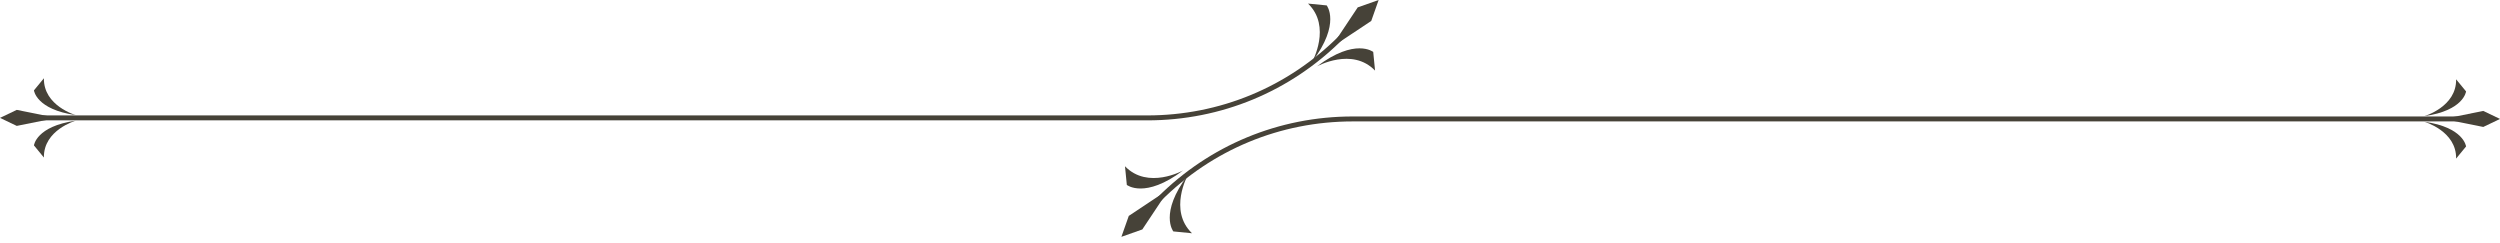
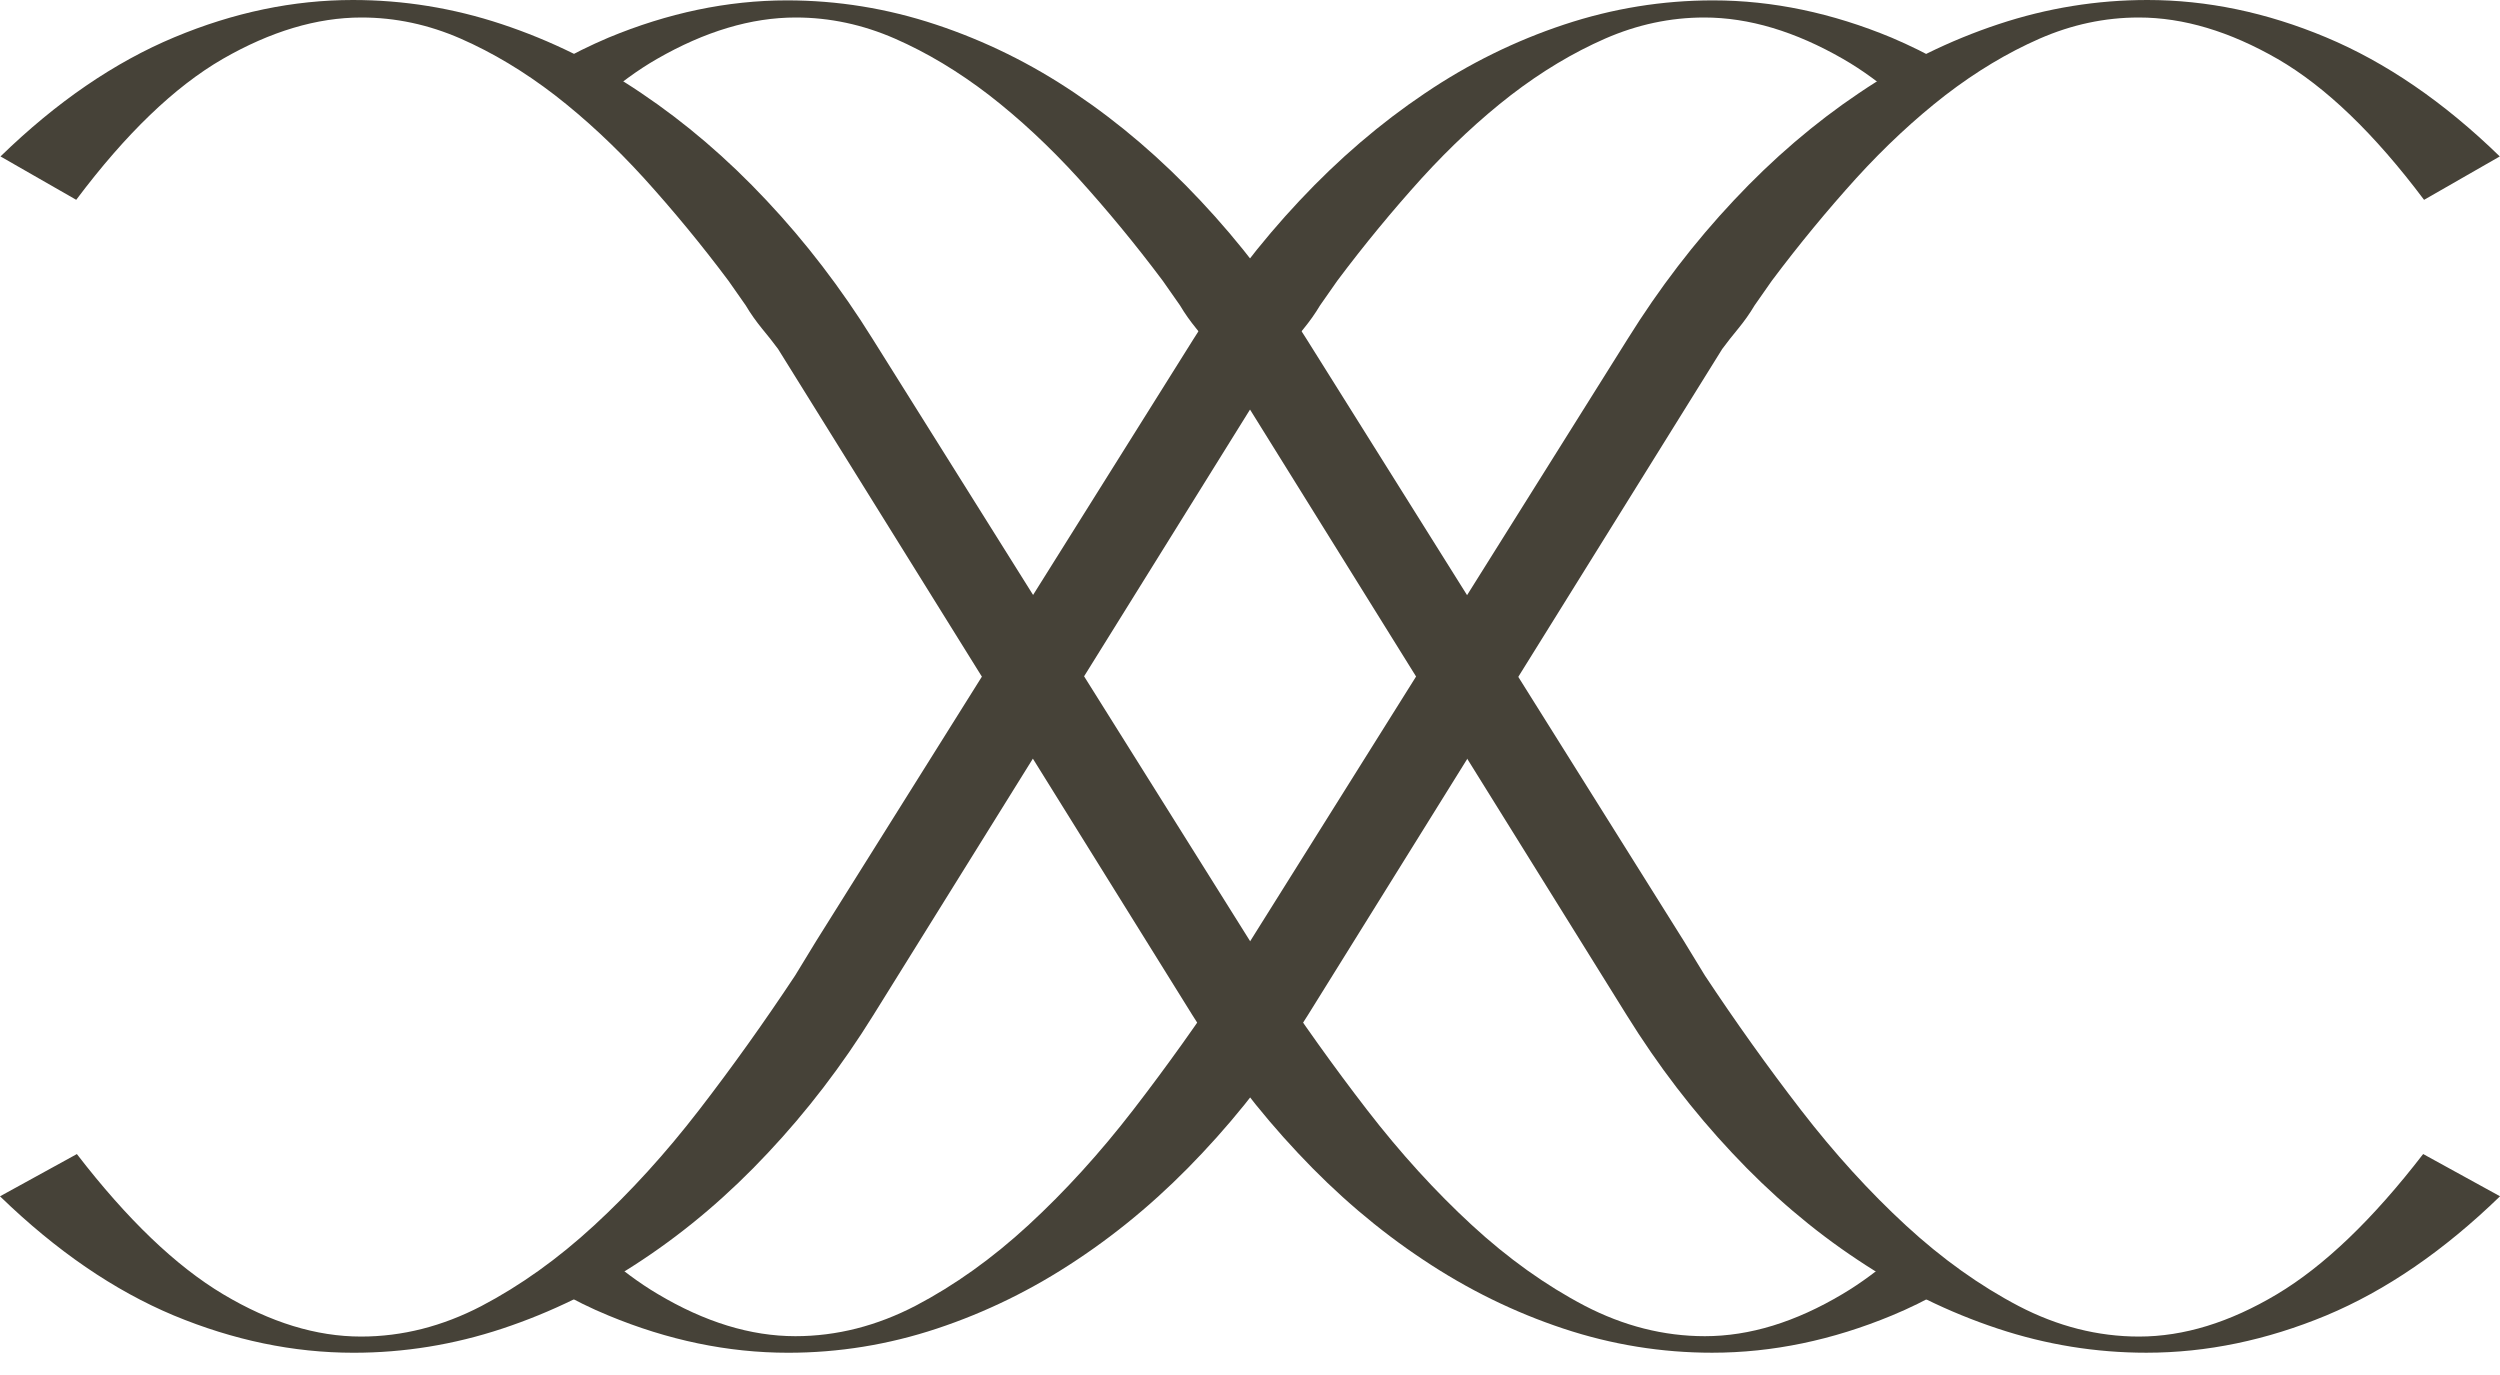
- <svg xmlns="http://www.w3.org/2000/svg" width="412" height="40" viewBox="0 0 412 40" fill="none">
-   <path d="M404.767 13.068L406.408 15.066C406.408 15.066 406.06 18.221 399.516 19.14C399.516 19.14 404.849 17.622 404.767 13.068Z" fill="#464238" />
-   <path d="M404.767 26.135L406.408 24.137C406.408 24.137 406.06 20.981 399.516 20.062C399.516 20.062 404.849 21.581 404.767 26.135Z" fill="#464238" />
-   <path d="M412.003 19.601L409.243 18.282L402.68 19.601L409.243 20.921L412.003 19.601Z" fill="#464238" />
-   <path d="M196.44 38.44L193.365 38.138C193.365 38.138 190.993 35.176 195.747 28.87C195.747 28.87 192.523 34.66 196.44 38.44Z" fill="#464238" />
-   <path d="M185.398 27.398L185.7 30.473C185.7 30.473 188.661 32.845 194.968 28.091C194.968 28.091 189.178 31.315 185.398 27.398Z" fill="#464238" />
-   <path d="M184.805 39.03L188.253 37.812L192.685 31.15L186.023 35.581L184.805 39.03Z" fill="#464238" />
-   <path d="M191.327 33.105L190.75 32.527C199.349 23.929 210.78 19.193 222.939 19.193H406.703V20.01H222.94C210.999 20.011 199.772 24.661 191.327 33.105Z" fill="#464238" />
-   <path d="M7.235 25.961L5.594 23.963C5.594 23.963 5.942 20.807 12.486 19.889C12.486 19.889 7.153 21.407 7.235 25.961Z" fill="#464238" />
-   <path d="M7.235 12.896L5.594 14.893C5.594 14.893 5.942 18.048 12.486 18.968C12.486 18.968 7.153 17.449 7.235 12.896Z" fill="#464238" />
-   <path d="M0 19.428L2.761 20.748L9.324 19.428L2.761 18.108L0 19.428Z" fill="#464238" />
-   <path d="M215.562 0.59L218.638 0.891C218.638 0.891 221.01 3.853 216.256 10.159C216.256 10.159 219.48 4.369 215.562 0.59Z" fill="#464238" />
-   <path d="M226.609 11.633L226.307 8.558C226.307 8.558 223.345 6.185 217.039 10.94C217.039 10.94 222.829 7.715 226.609 11.633Z" fill="#464238" />
-   <path d="M227.2 0L223.752 1.218L219.32 7.88L225.982 3.449L227.2 0Z" fill="#464238" />
-   <path d="M189.06 19.836H5.297V19.02H189.06C201.002 19.02 212.229 14.369 220.672 5.926L221.25 6.503C212.652 15.101 201.22 19.836 189.06 19.836Z" fill="#464238" />
+ <svg xmlns="http://www.w3.org/2000/svg" width="80" height="44" viewBox="0 0 80 44" fill="none">
+   <path d="M62.17 41.296C61.634 41.6 61.092 41.868 60.544 42.094C58.638 42.885 56.719 43.287 54.789 43.287C53.175 43.287 51.585 43.032 50.026 42.514C48.467 41.996 46.969 41.266 45.538 40.309C44.107 39.359 42.773 38.221 41.531 36.893C40.288 35.571 39.162 34.104 38.157 32.484L24.899 11.169C24.741 10.956 24.57 10.737 24.381 10.511C24.199 10.286 24.022 10.042 23.864 9.774L23.31 8.983C22.439 7.819 21.538 6.729 20.612 5.706C19.686 4.689 18.73 3.8 17.756 3.045C16.775 2.29 15.77 1.687 14.741 1.236C13.712 0.786 12.652 0.56 11.568 0.56C10.137 0.56 8.657 1.005 7.123 1.888C5.588 2.777 4.029 4.275 2.439 6.394L0.016 5.006C1.812 3.258 3.67 1.991 5.576 1.194C7.482 0.396 9.388 0 11.294 0C12.908 0 14.498 0.256 16.056 0.773C17.616 1.291 19.108 2.022 20.52 2.978C21.933 3.928 23.273 5.073 24.528 6.413C25.782 7.746 26.915 9.226 27.92 10.84L39.99 30.096L40.666 31.205C41.647 32.685 42.67 34.122 43.742 35.511C44.813 36.899 45.934 38.129 47.097 39.201C48.26 40.273 49.466 41.132 50.708 41.783C51.951 42.429 53.236 42.758 54.557 42.758C55.988 42.758 57.456 42.307 58.966 41.406C59.563 41.052 60.166 40.602 60.781 40.06L62.182 41.284L62.17 41.296Z" fill="#464238" />
+   <path d="M17.762 2.052C18.322 1.73 18.895 1.449 19.467 1.206C21.373 0.414 23.279 0.012 25.185 0.012C26.799 0.012 28.389 0.268 29.948 0.786C31.507 1.303 32.999 2.034 34.412 2.99C35.825 3.94 37.164 5.085 38.419 6.425C39.673 7.759 40.806 9.238 41.811 10.852L53.881 30.109L54.557 31.217C55.538 32.697 56.561 34.134 57.633 35.523C58.704 36.911 59.825 38.141 60.988 39.213C62.151 40.285 63.357 41.144 64.6 41.795C65.842 42.441 67.127 42.77 68.448 42.77C69.879 42.77 71.347 42.319 72.858 41.418C74.368 40.516 75.927 39.024 77.541 36.929L80.001 38.281C78.198 40.029 76.347 41.296 74.441 42.094C72.535 42.885 70.616 43.287 68.686 43.287C67.072 43.287 65.483 43.032 63.924 42.514C62.364 41.996 60.866 41.266 59.435 40.309C58.004 39.359 56.67 38.221 55.428 36.893C54.186 35.571 53.059 34.104 52.054 32.484L38.796 11.169C38.638 10.956 38.468 10.737 38.279 10.511C38.096 10.286 37.919 10.042 37.761 9.774L37.207 8.983C36.336 7.82 35.435 6.729 34.509 5.706C33.583 4.689 32.627 3.8 31.653 3.045C30.672 2.29 29.668 1.687 28.638 1.236C27.609 0.786 26.549 0.56 25.465 0.56C24.034 0.56 22.555 1.005 21.02 1.888C20.405 2.241 19.79 2.692 19.169 3.24L17.768 2.034L17.762 2.052Z" fill="#464238" />
+   <path d="M17.839 41.296C18.375 41.601 18.917 41.869 19.465 42.094C21.372 42.886 23.29 43.288 25.22 43.288C26.834 43.288 28.424 43.032 29.983 42.514C31.542 41.996 33.04 41.266 34.471 40.309C35.902 39.359 37.236 38.221 38.478 36.893C39.721 35.572 40.847 34.104 41.852 32.484L55.11 11.169C55.268 10.956 55.439 10.737 55.627 10.511C55.81 10.286 55.987 10.043 56.145 9.775L56.699 8.983C57.57 7.82 58.471 6.73 59.397 5.706C60.323 4.689 61.279 3.8 62.253 3.045C63.234 2.29 64.239 1.687 65.268 1.236C66.297 0.786 67.357 0.56 68.441 0.56C69.872 0.56 71.352 1.005 72.886 1.888C74.421 2.777 75.98 4.275 77.57 6.395L79.993 5.006C78.197 3.258 76.339 1.992 74.433 1.194C72.527 0.396 70.621 0 68.715 0C67.101 0 65.511 0.256 63.952 0.774C62.393 1.291 60.901 2.022 59.489 2.978C58.076 3.928 56.736 5.073 55.481 6.413C54.227 7.747 53.094 9.226 52.089 10.84L40.019 30.097L39.343 31.205C38.362 32.685 37.339 34.122 36.267 35.511C35.196 36.899 34.075 38.129 32.912 39.201C31.749 40.273 30.543 41.132 29.301 41.783C28.058 42.429 26.773 42.758 25.452 42.758C24.021 42.758 22.553 42.307 21.043 41.406C20.446 41.053 19.843 40.602 19.228 40.06L17.827 41.284L17.839 41.296Z" fill="#464238" />
+   <path d="M62.239 2.053C61.679 1.73 61.107 1.45 60.534 1.206C58.628 0.414 56.722 0.012 54.816 0.012C53.202 0.012 51.612 0.268 50.053 0.786C48.494 1.303 47.002 2.034 45.589 2.99C44.176 3.94 42.837 5.085 41.582 6.425C40.328 7.759 39.195 9.239 38.19 10.852L26.12 30.109L25.444 31.217C24.463 32.697 23.44 34.134 22.368 35.523C21.297 36.911 20.176 38.142 19.013 39.213C17.85 40.285 16.644 41.144 15.402 41.795C14.159 42.441 12.874 42.77 11.553 42.77C10.121 42.77 8.654 42.319 7.144 41.418C5.633 40.517 4.074 39.025 2.46 36.93L0 38.282C1.803 40.029 3.654 41.296 5.56 42.094C7.466 42.886 9.385 43.288 11.315 43.288C12.929 43.288 14.518 43.032 16.078 42.514C17.637 41.996 19.135 41.266 20.566 40.31C21.997 39.359 23.331 38.221 24.573 36.893C25.815 35.572 26.942 34.104 27.947 32.484L41.205 11.169C41.363 10.956 41.533 10.737 41.722 10.511C41.905 10.286 42.081 10.043 42.24 9.775L42.794 8.983C43.665 7.82 44.566 6.73 45.492 5.706C46.418 4.689 47.374 3.8 48.348 3.045C49.329 2.29 50.334 1.687 51.363 1.236C52.392 0.786 53.452 0.56 54.535 0.56C55.967 0.56 57.447 1.005 58.981 1.888C59.596 2.241 60.211 2.692 60.833 3.24L62.233 2.034L62.239 2.053Z" fill="#464238" />
</svg>
